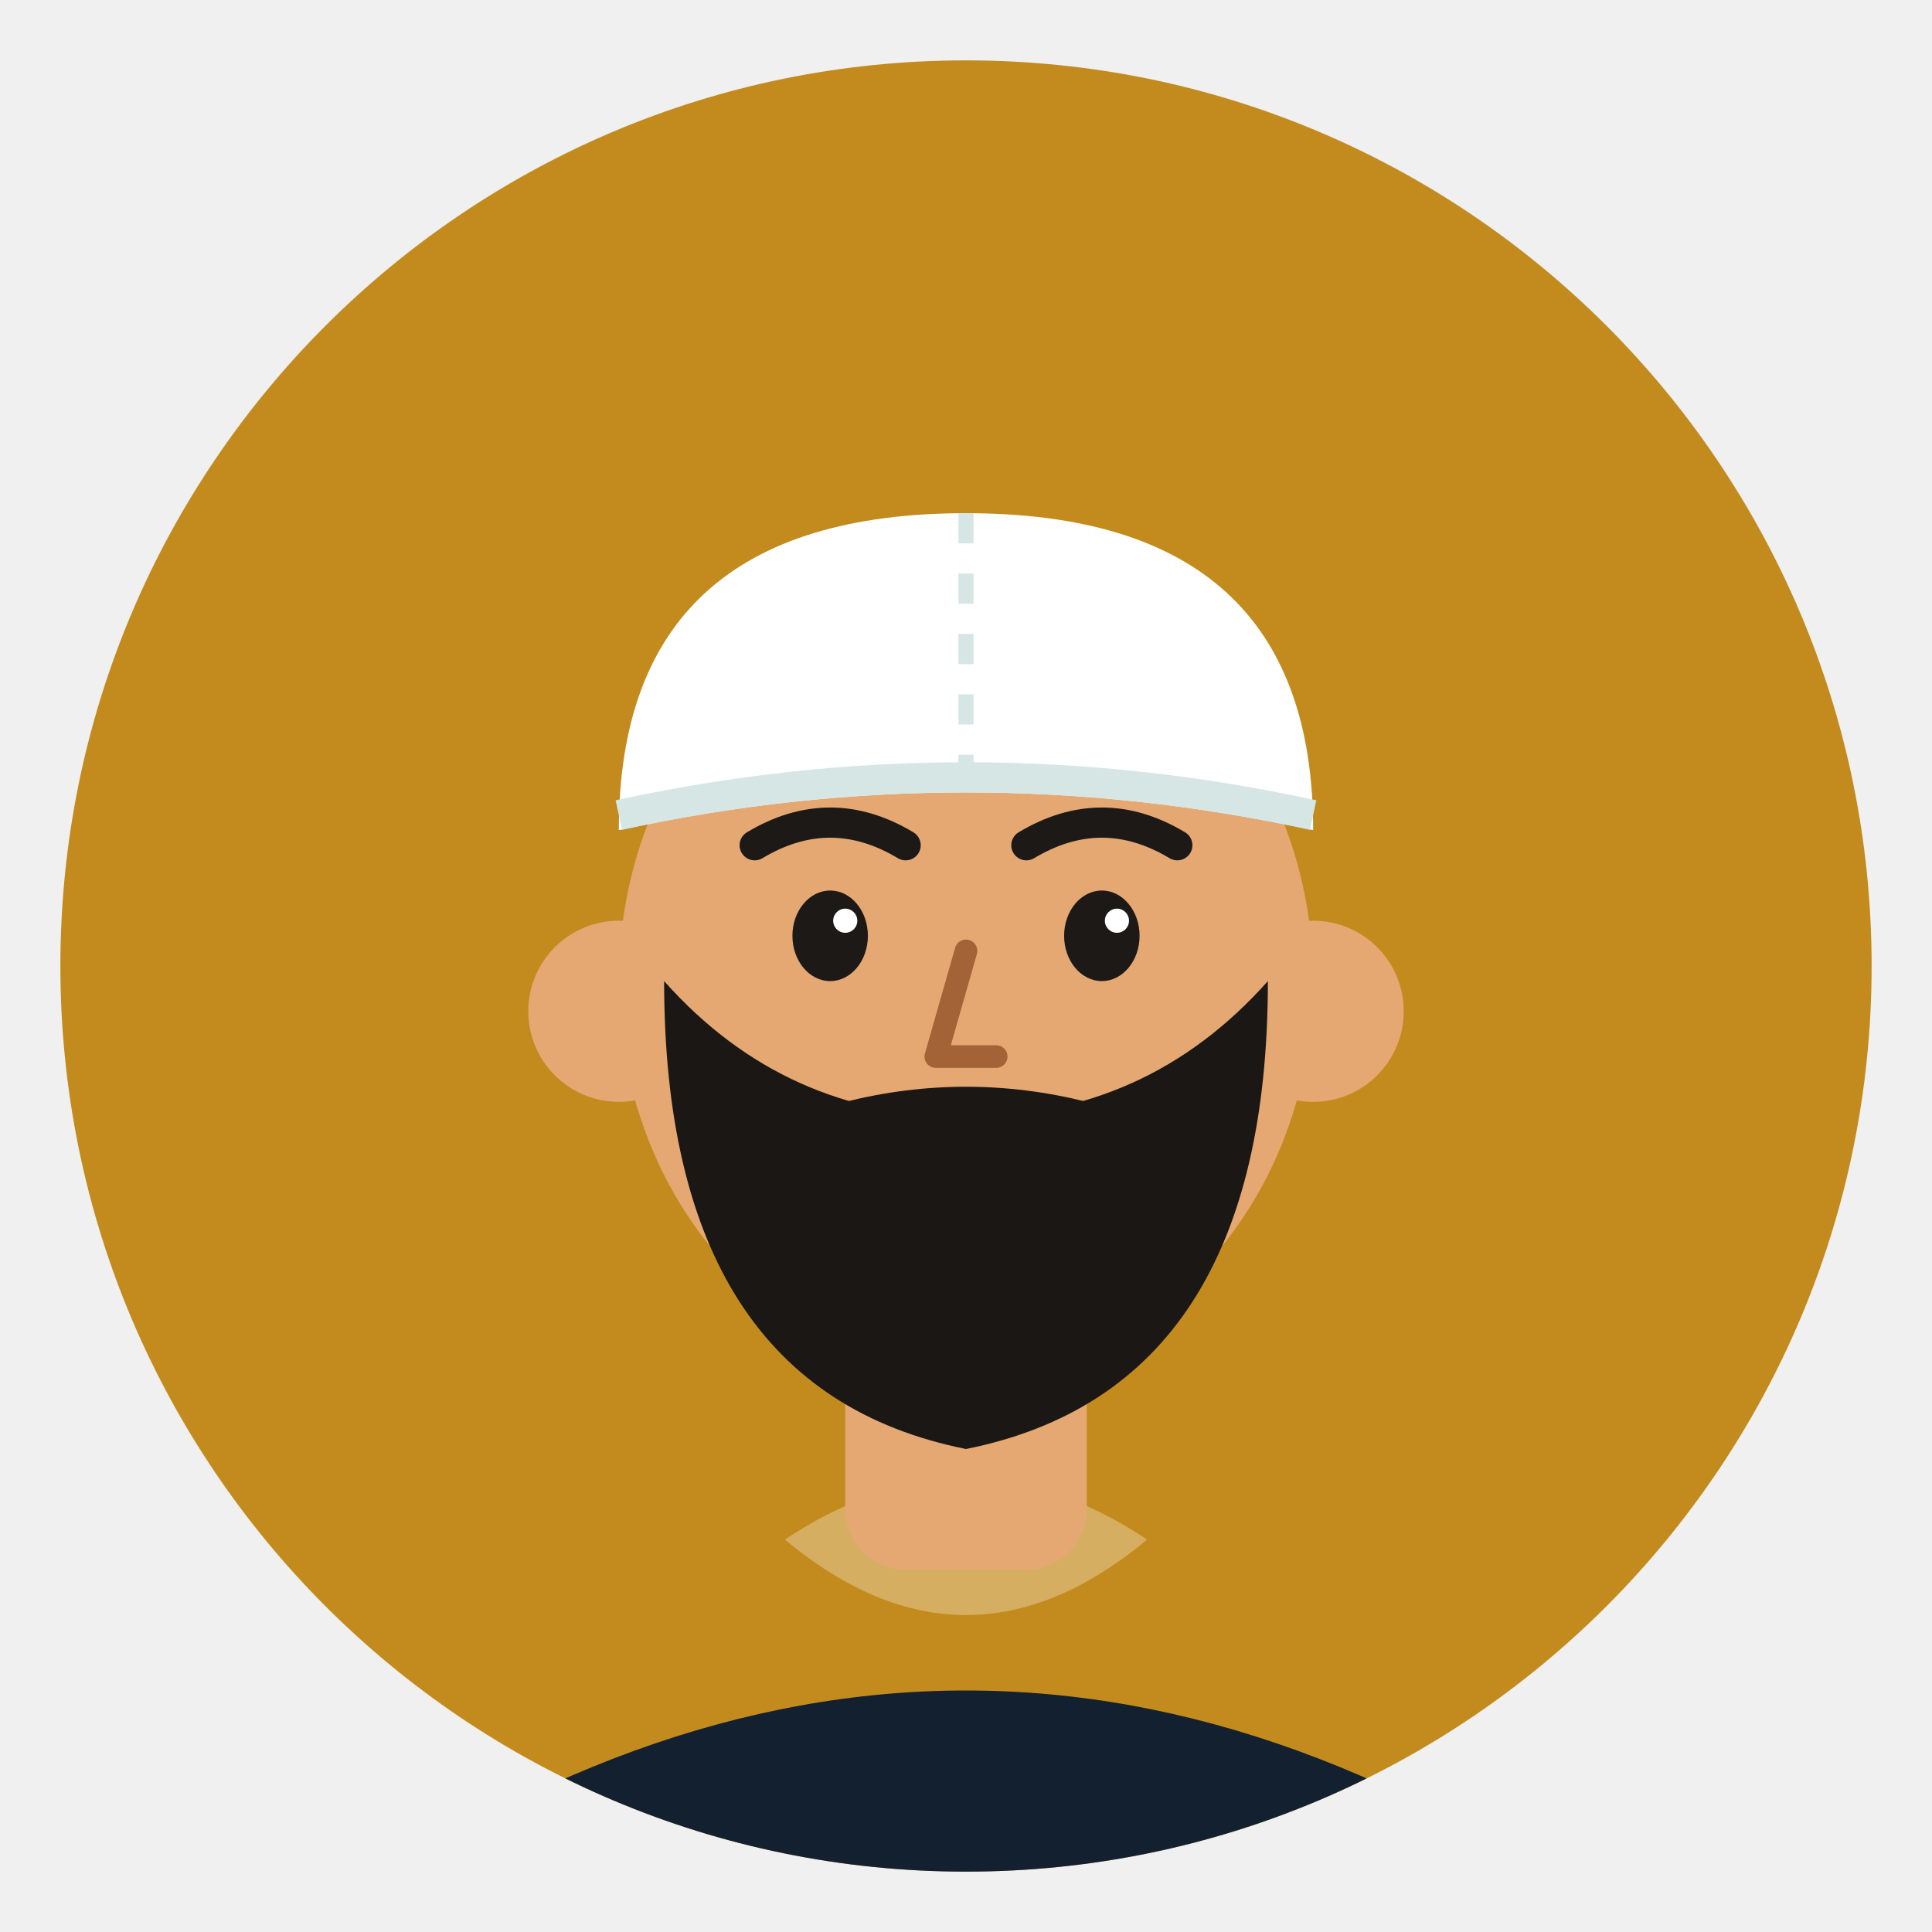
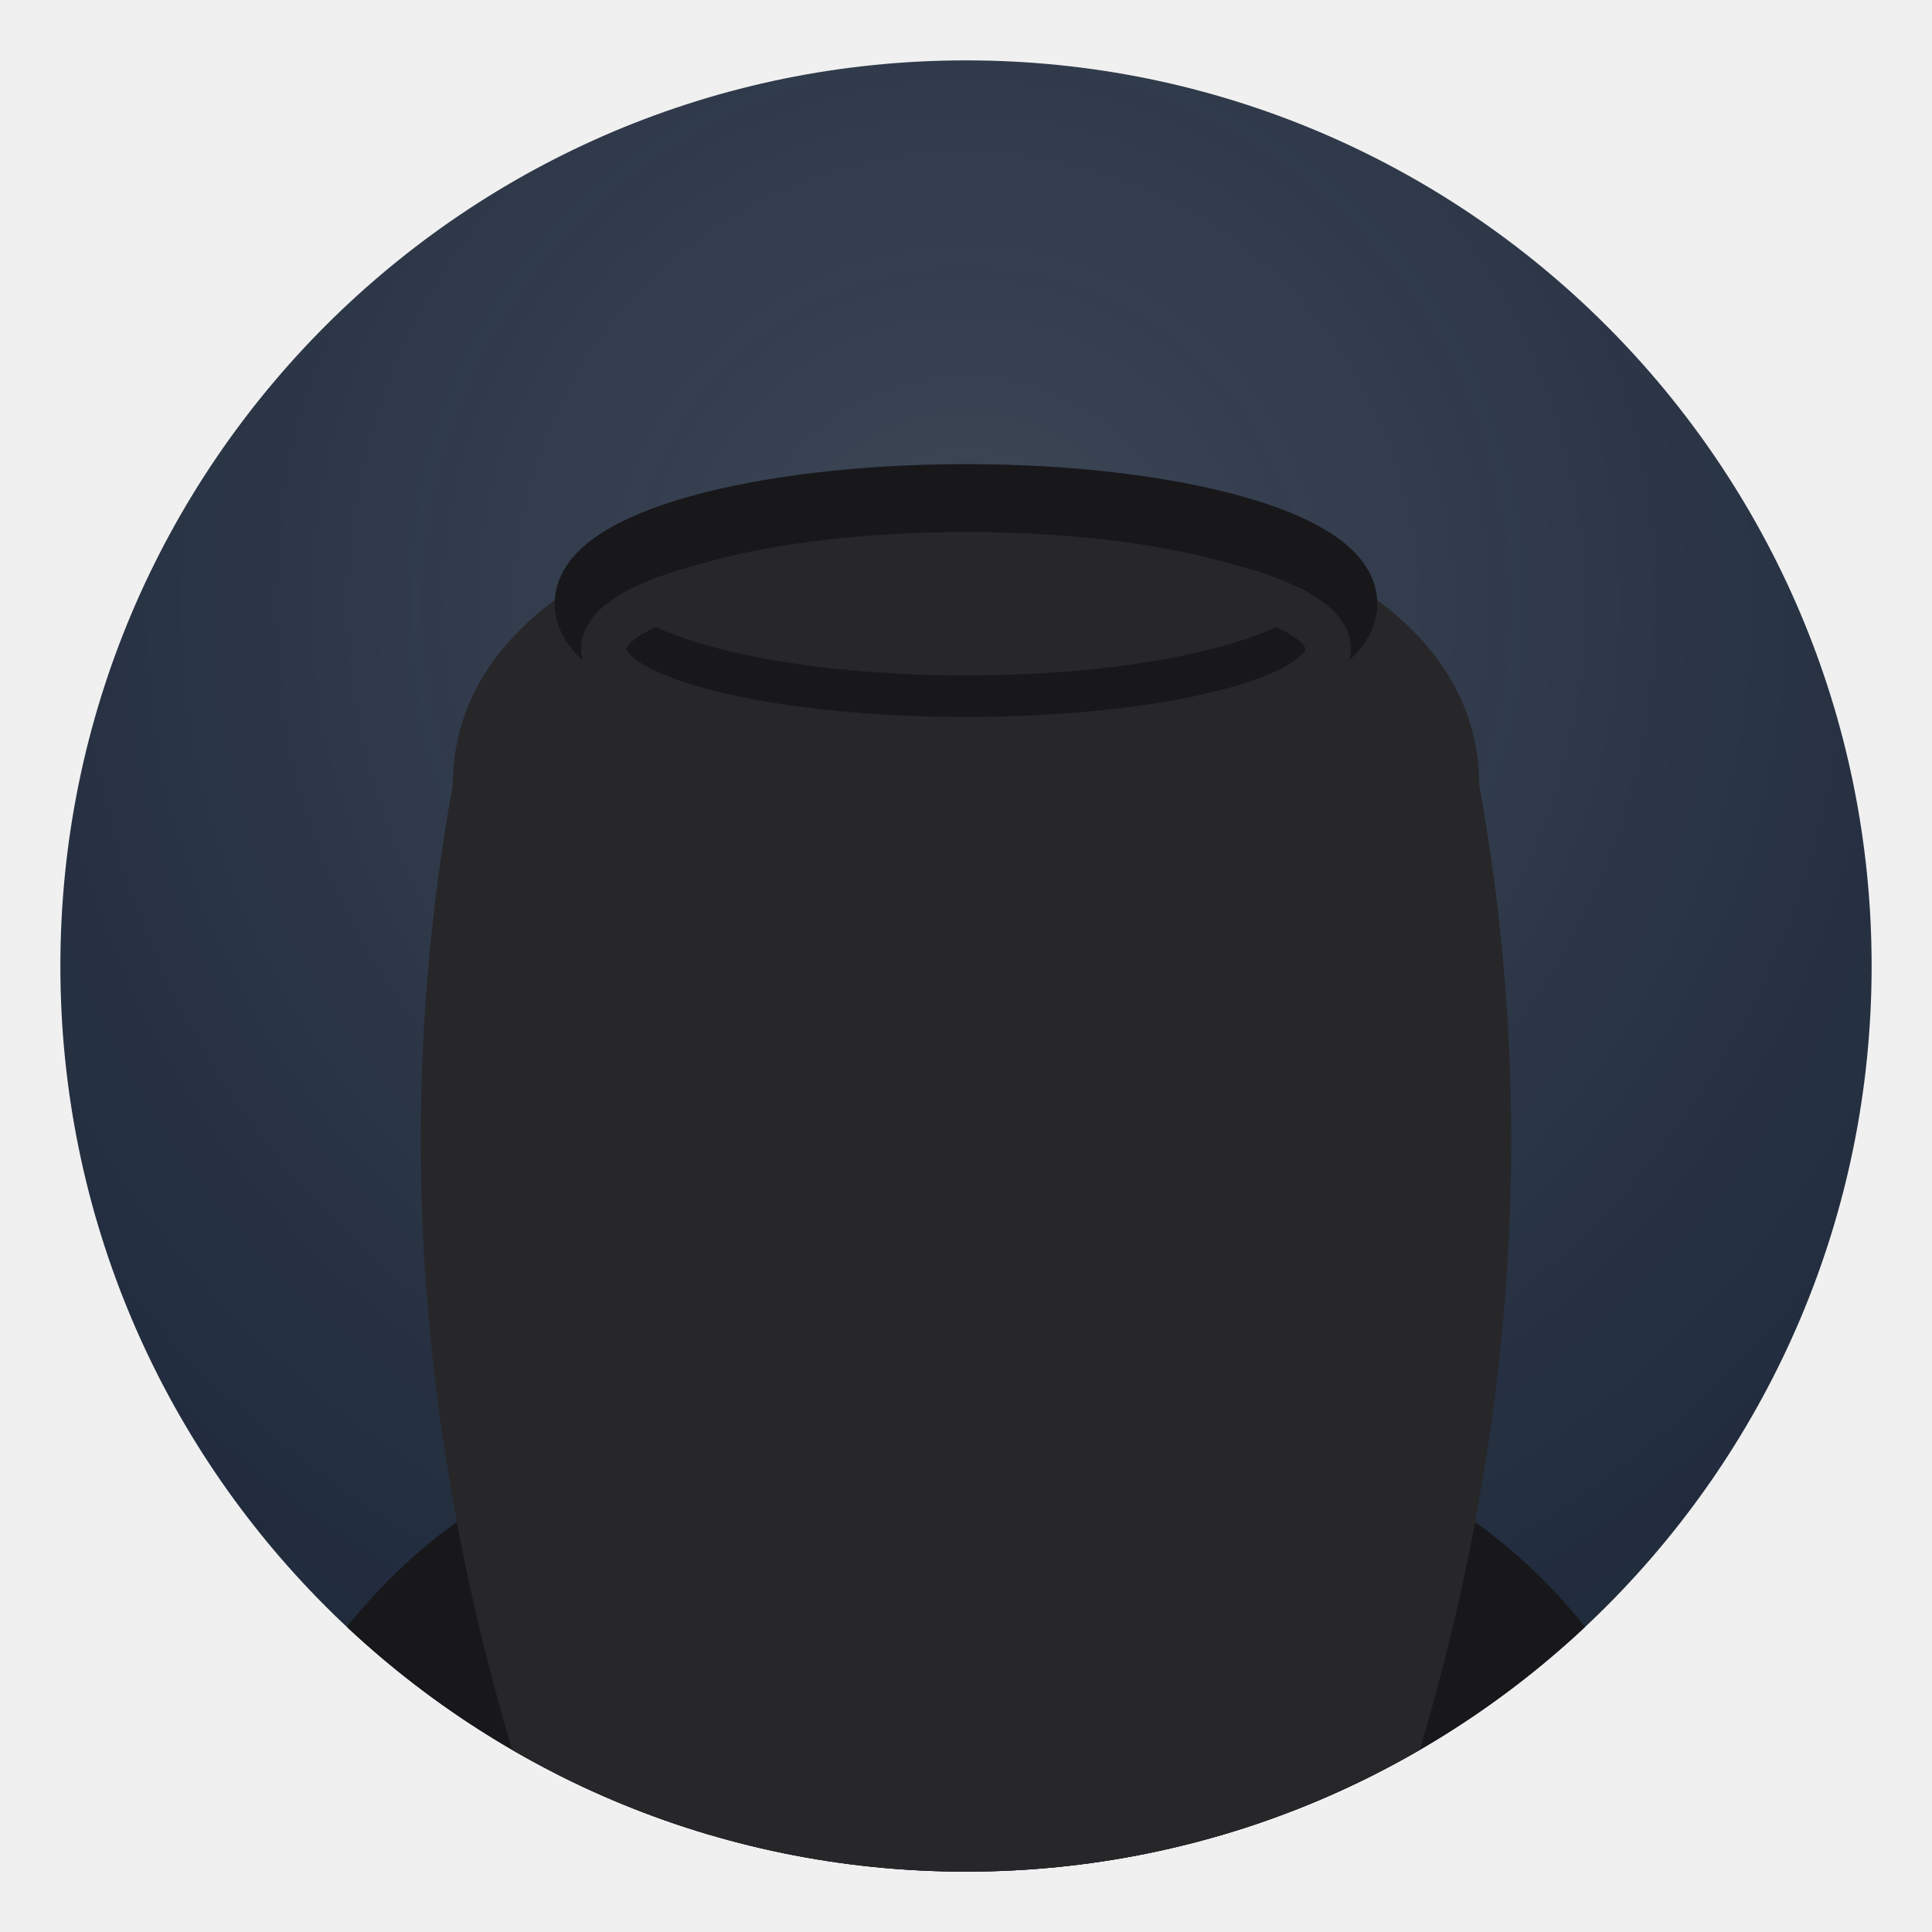
<svg xmlns="http://www.w3.org/2000/svg" viewBox="0 0 128 128" width="128" height="128">
  <defs>
-     <clipPath id="circleClip_m6">
+     <clipPath id="clip_m6">
      <circle cx="64" cy="64" r="60" />
    </clipPath>
+     <radialGradient id="grad_m6" cx="50%" cy="30%" r="70%">
+       <stop offset="0%" stop-color="#1E293B" stop-opacity="0.85" />
+       <stop offset="100%" stop-color="#1E293B" />
+     </radialGradient>
  </defs>
-   <circle cx="64" cy="64" r="60" fill="#C38B1E" />
-   <g clip-path="url(#circleClip_m6)">
-     <path d="M20 128 Q64 96 108 128 L108 128 L20 128 Z" fill="#122030" />
-     <path d="M52 102 Q64 112 76 102 Q64 94 52 102 Z" fill="#FFFFFF" opacity="0.3" />
-     <rect x="56" y="80" width="16" height="24" rx="4" fill="#E5A872" />
-     <circle cx="41" cy="67" r="6" fill="#E5A872" />
-     <circle cx="87" cy="67" r="6" fill="#E5A872" />
-     <ellipse cx="64" cy="65" rx="23" ry="26" fill="#E5A872" />
-     <ellipse cx="55" cy="62" rx="2.5" ry="3" fill="#1C1917" />
-     <ellipse cx="73" cy="62" rx="2.5" ry="3" fill="#1C1917" />
-     <circle cx="56" cy="61" r="0.8" fill="#FFFFFF" />
-     <circle cx="74" cy="61" r="0.8" fill="#FFFFFF" />
-     <path d="M50 56 Q55 53 60 56" stroke="#1C1917" stroke-width="2" stroke-linecap="round" fill="none" />
-     <path d="M68 56 Q73 53 78 56" stroke="#1C1917" stroke-width="2" stroke-linecap="round" fill="none" />
-     <path d="M64 63 L62 70 L66 70" stroke="#78350F" stroke-width="1.5" stroke-linecap="round" stroke-linejoin="round" fill="none" opacity="0.6" />
-     <path d="M59 76 Q64 80 69 76" stroke="#78350F" stroke-width="1.5" stroke-linecap="round" fill="none" />
-     <path d="M44 65 Q44 92 64 96 Q84 92 84 65 Q76 74 64 74 Q52 74 44 65 Z" fill="#1B1714" />
-     <path d="M56 73 Q64 71 72 73 Q64 76 56 73 Z" fill="#1B1714" />
-     <path d="M41 55 Q41 34 64 34 Q87 34 87 55 Q64 50 41 55 Z" fill="#FFFFFF" />
-     <path d="M41 54 Q64 49 87 54" stroke="#D5E6E4" stroke-width="2" fill="none" />
-     <line x1="64" y1="34" x2="64" y2="52" stroke="#D5E6E4" stroke-width="1" stroke-dasharray="2,2" />
+   <circle cx="64" cy="64" r="60" fill="url(#grad_m6)" />
+   <g clip-path="url(#clip_m6)">
+     <path d="M14 128 C20 100, 40 92, 64 92 C88 92, 108 100, 114 128 Z" fill="#18181B" />
+     <path d="M52 92 C56 102, 72 102, 76 92 Z" fill="#27272A" opacity="0.3" />
+     <rect x="55" y="74" width="18" height="22" rx="4" fill="#DEC0A2" />
+     <ellipse cx="64" cy="58" rx="21" ry="24" fill="#DEC0A2" />
+     <path d="M30 52 C30 26, 98 26, 98 52 C104 85, 96 112, 90 128 L38 128 C32 112, 24 85, 30 52 Z" fill="#27272A" />
+     <path d="M38 48 C46 30, 82 30, 90 48 C76 42, 52 42, 38 48 Z" fill="#27272A" />
+     <path d="M34 54 C40 85, 46 110, 48 128 L40 128 C34 110, 28 85, 34 54 Z" fill="#27272A" opacity="0.85" />
+     <path d="M94 54 C88 85, 82 110, 80 128 L88 128 C94 110, 100 85, 94 54 Z" fill="#27272A" opacity="0.85" />
+     <ellipse cx="64" cy="40" rx="25" ry="7" fill="none" stroke="#18181B" stroke-width="4.5" />
+     <ellipse cx="64" cy="43" rx="24" ry="6" fill="none" stroke="#27272A" stroke-width="3" />
  </g>
</svg>
